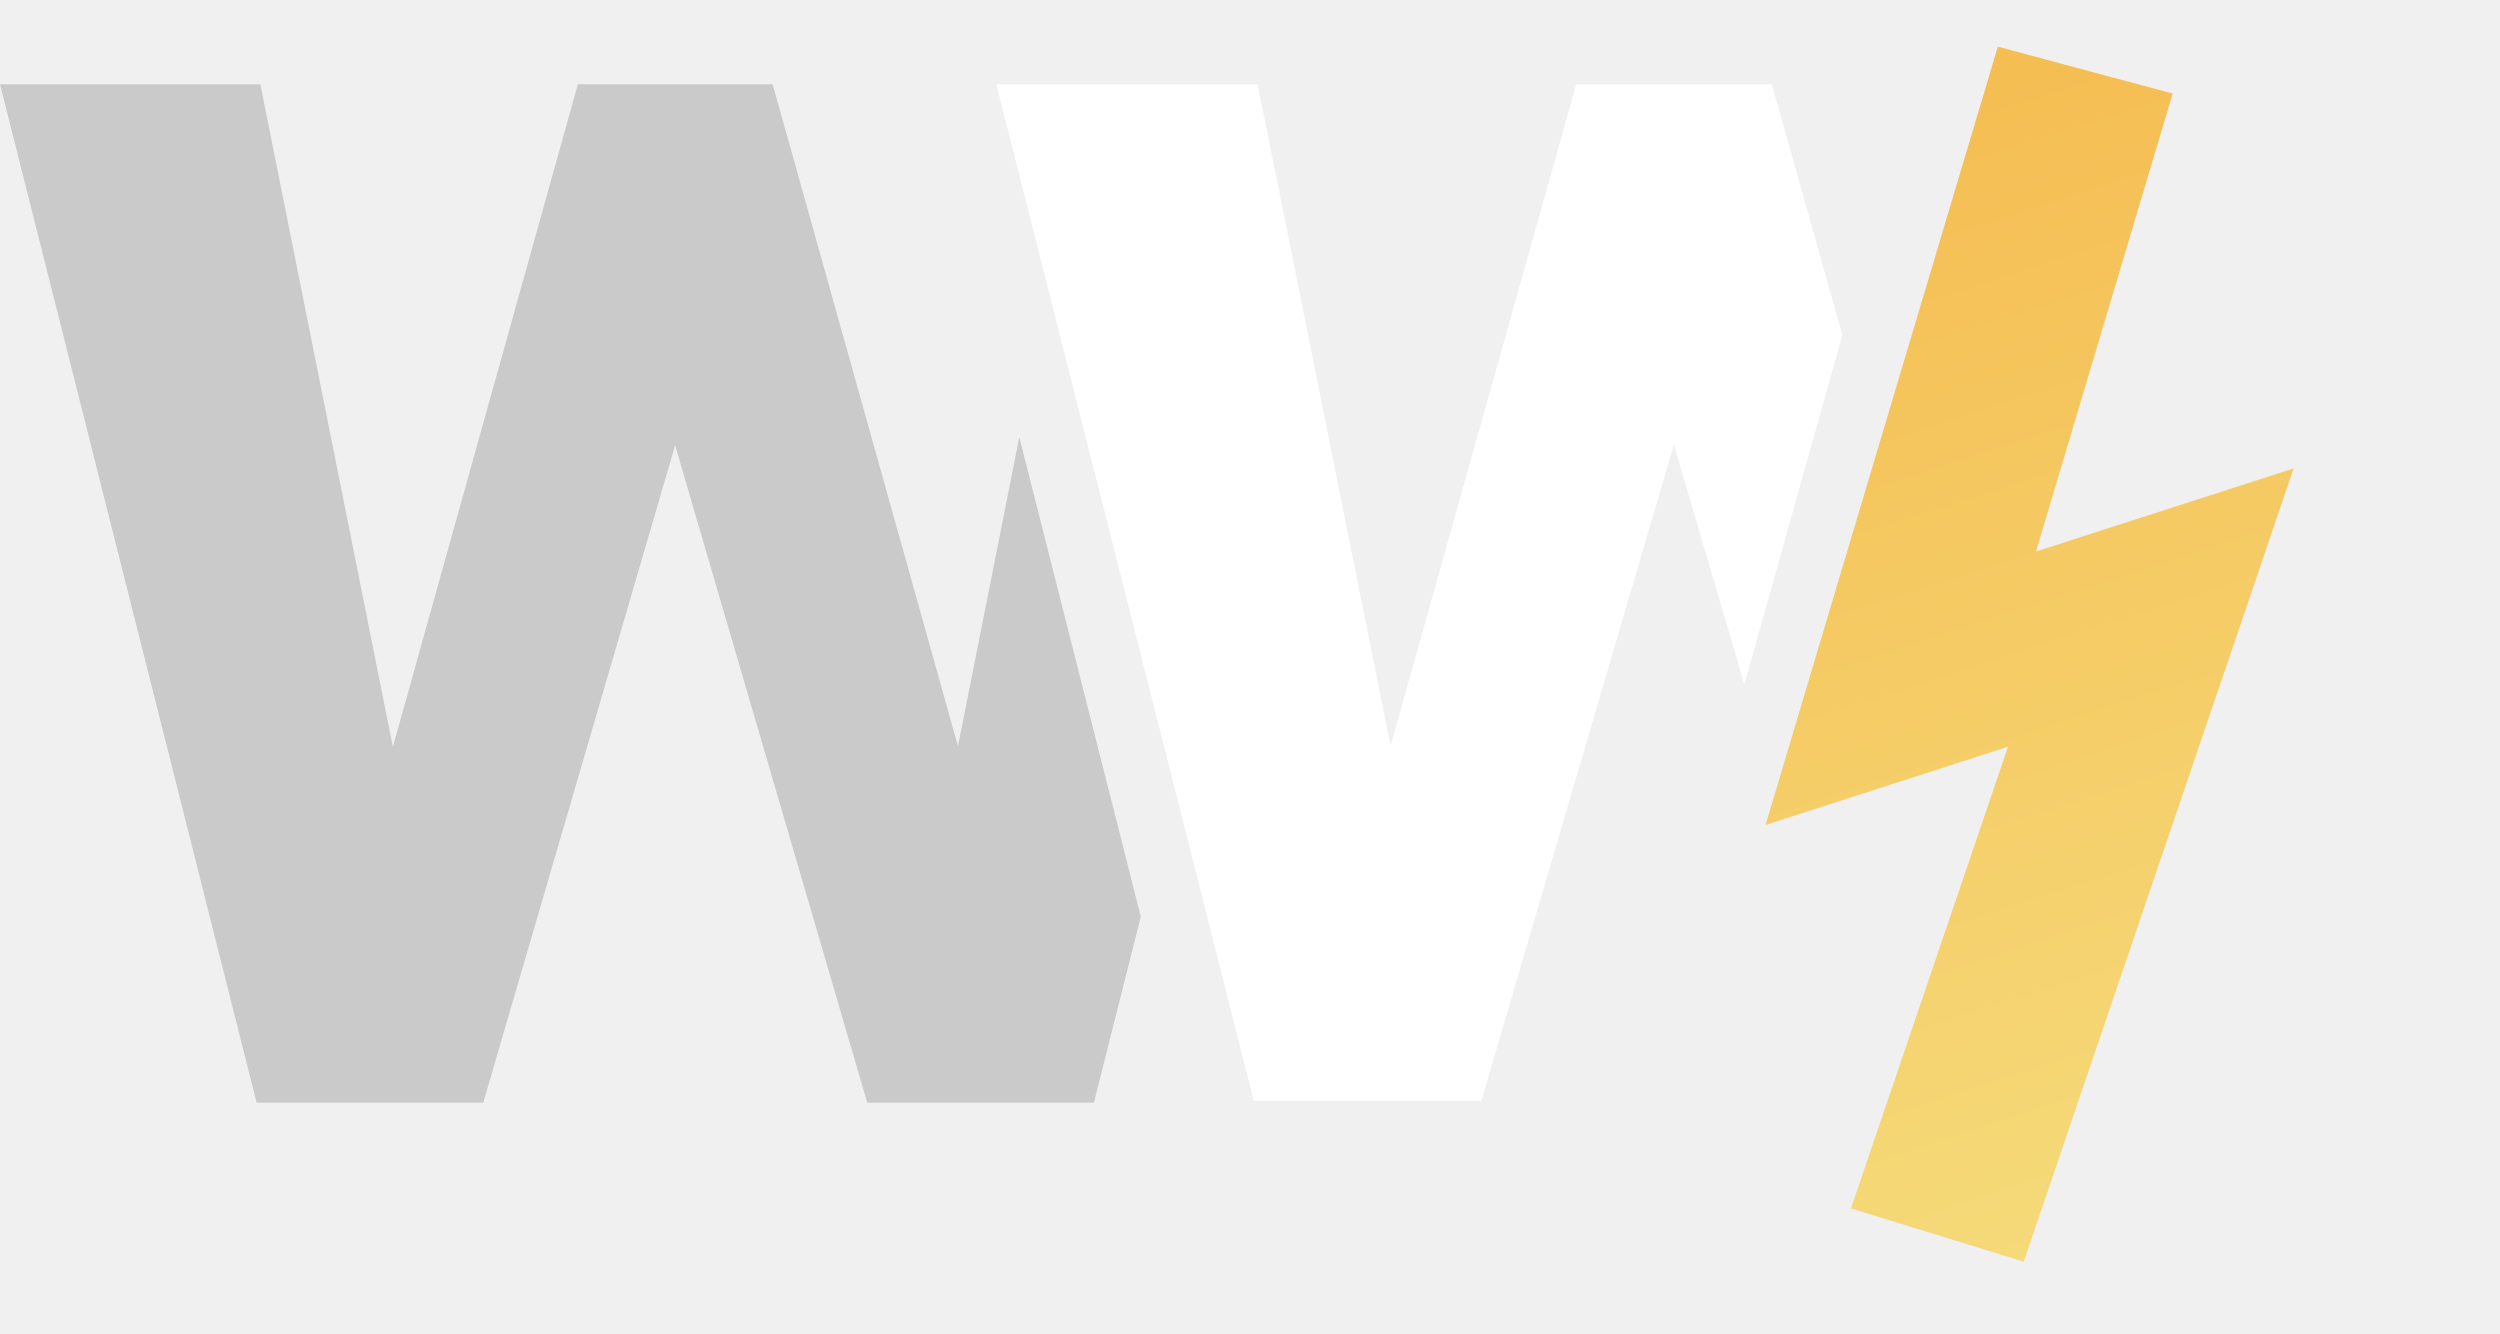
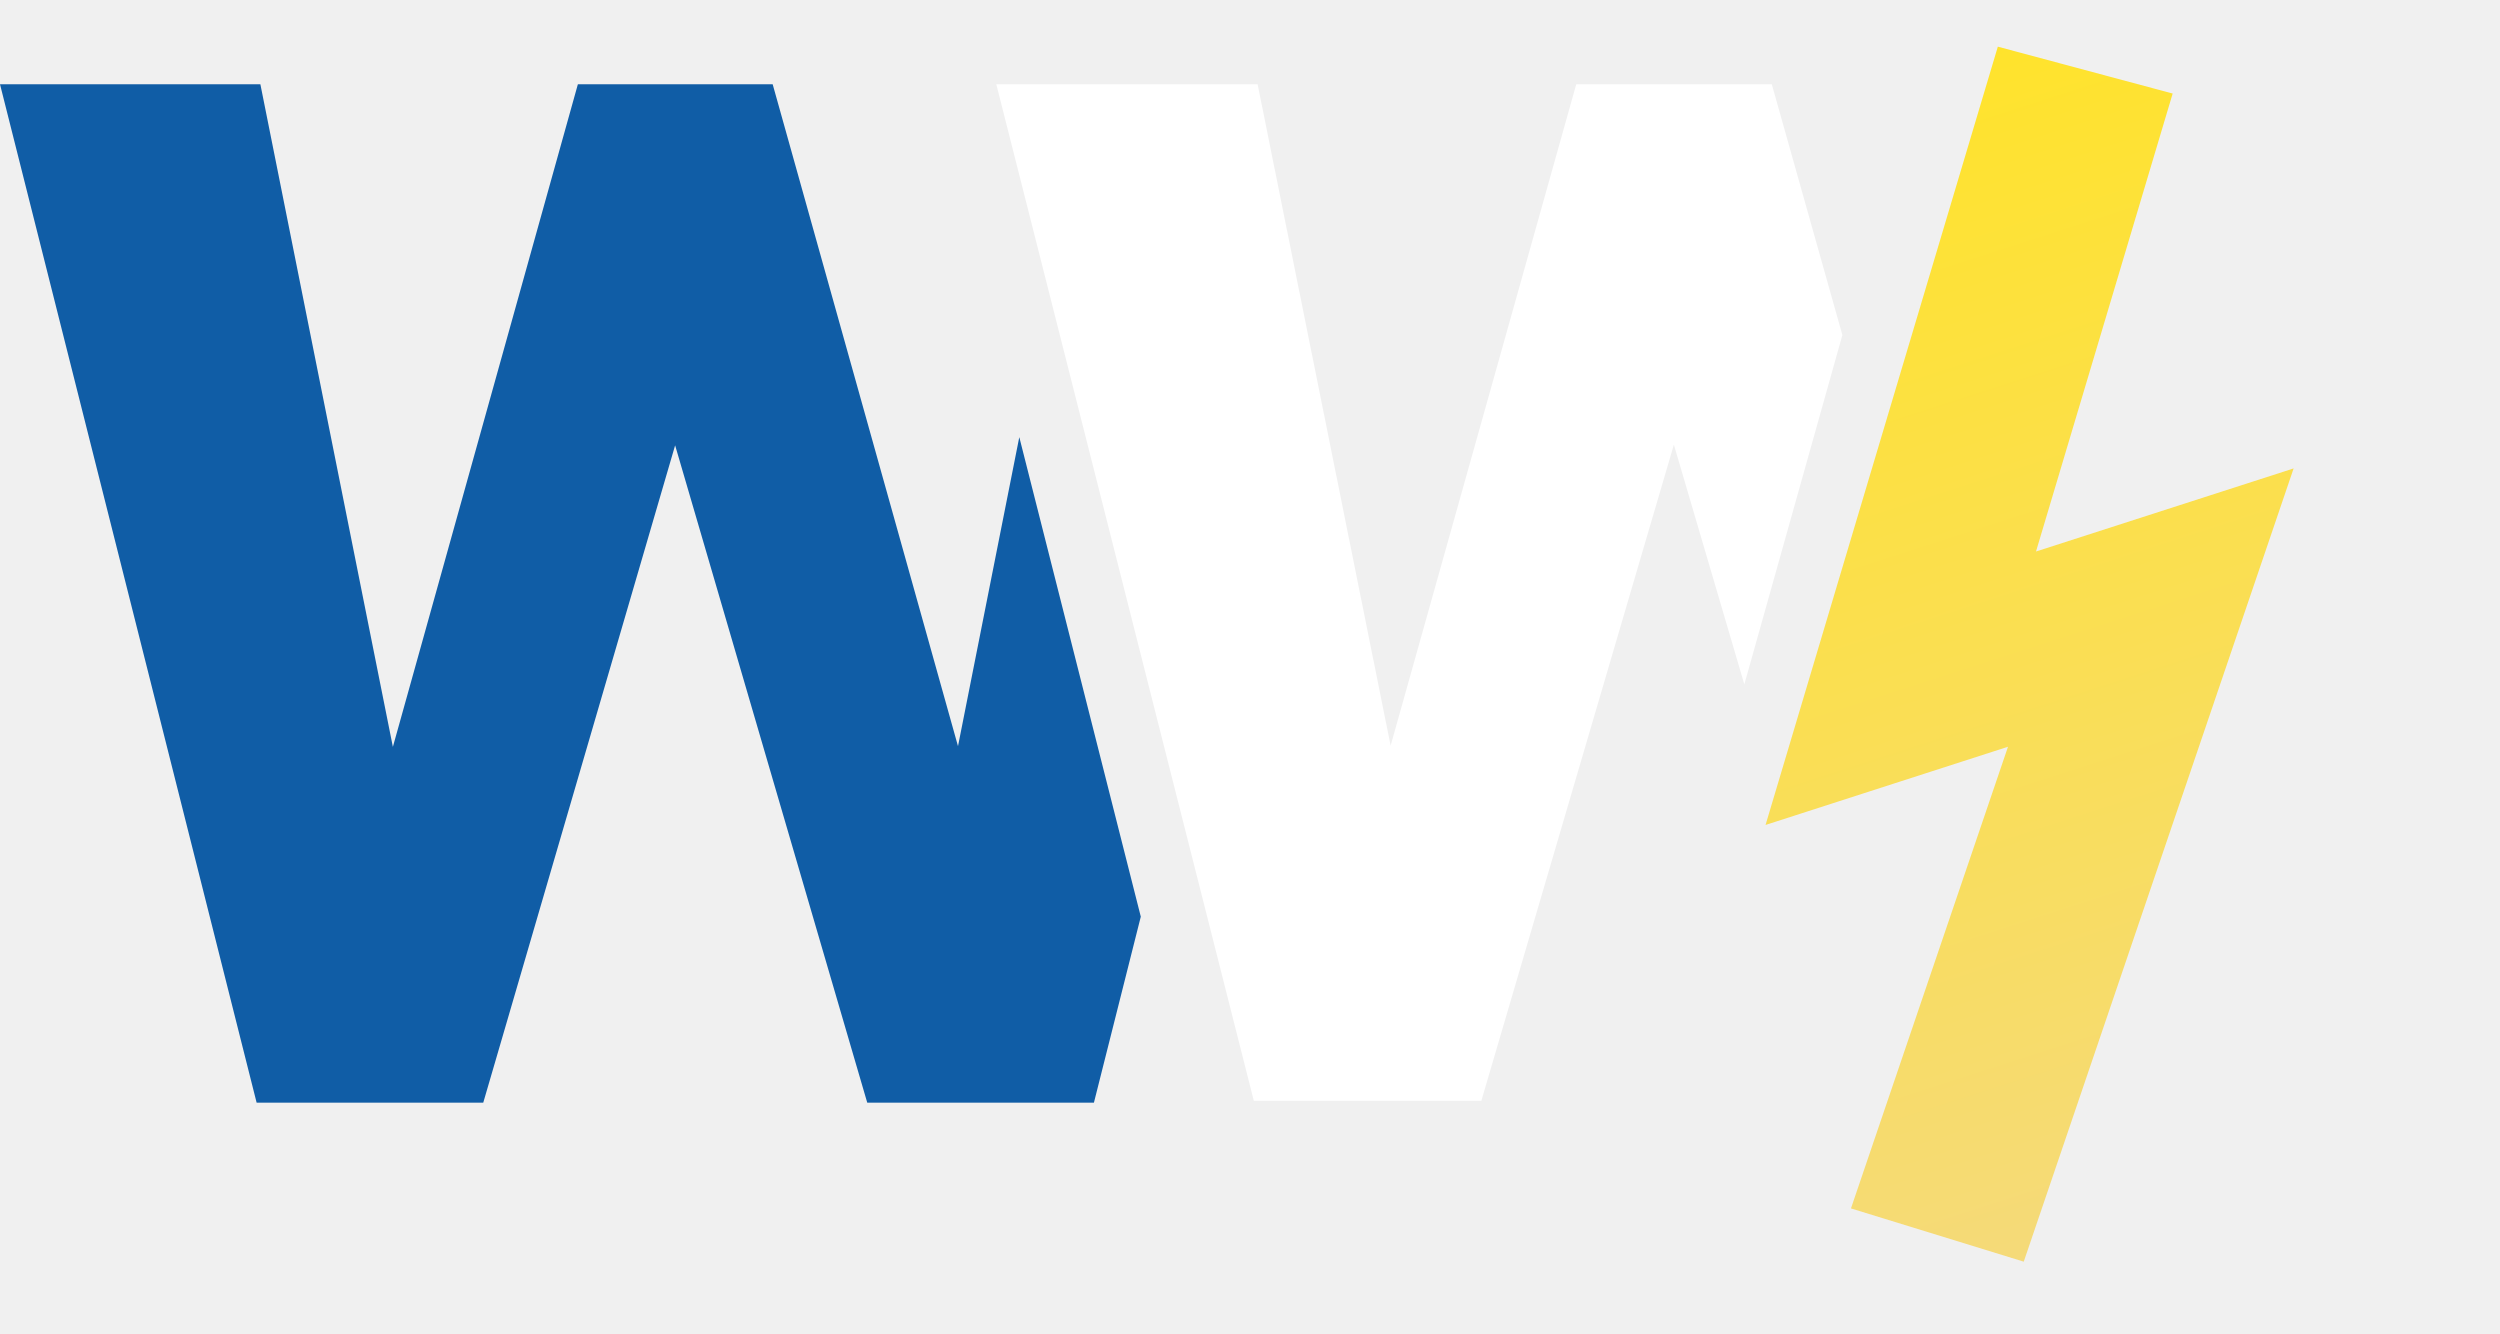
<svg xmlns="http://www.w3.org/2000/svg" width="60" height="32" viewBox="0 0 60 32" fill="none">
  <path fill-rule="evenodd" clip-rule="evenodd" d="M47.948 1.12L52.144 2.245L48.864 13.236L55.047 11.242L51.808 20.761L48.57 30.28L44.423 29.002L46.307 23.462L48.192 17.922L42.373 19.799L47.948 1.12Z" fill="url(#paint0_linear_127_5029)" />
  <path fill-rule="evenodd" clip-rule="evenodd" d="M32.1 26.42H30.092L23.911 2.022H30.183L33.375 17.896L37.83 2.022H38.439H41.959H42.523L44.217 8.041L41.864 16.425L40.173 10.672L35.552 26.42H34.153H32.1Z" fill="white" />
-   <path fill-rule="evenodd" clip-rule="evenodd" d="M6.159 26.464H8.159H10.205H11.598L16.203 10.688L20.814 26.464H22.23H24.276H26.254L27.379 22L24.463 10.491L22.992 17.908L18.544 2.022H17.982H14.476H13.869L9.429 17.925L6.249 2.022H0L6.159 26.464Z" fill="#CACACA" />
+   <path fill-rule="evenodd" clip-rule="evenodd" d="M6.159 26.464H8.159H10.205H11.598L16.203 10.688L20.814 26.464H22.23H24.276H26.254L27.379 22L24.463 10.491L22.992 17.908L18.544 2.022H17.982H14.476H13.869L9.429 17.925L6.249 2.022H0L6.159 26.464Z" fill="#105da6" />
  <defs>
    <linearGradient id="paint0_linear_127_5029" x1="44.014" y1="2.39" x2="52.594" y2="28.982" gradientUnits="userSpaceOnUse">
-       <stop stop-color="#F5BD52" />
+       <stop stop-color="#FFE32C" />
      <stop offset="1" stop-color="#F5DA79" />
    </linearGradient>
  </defs>
</svg>
